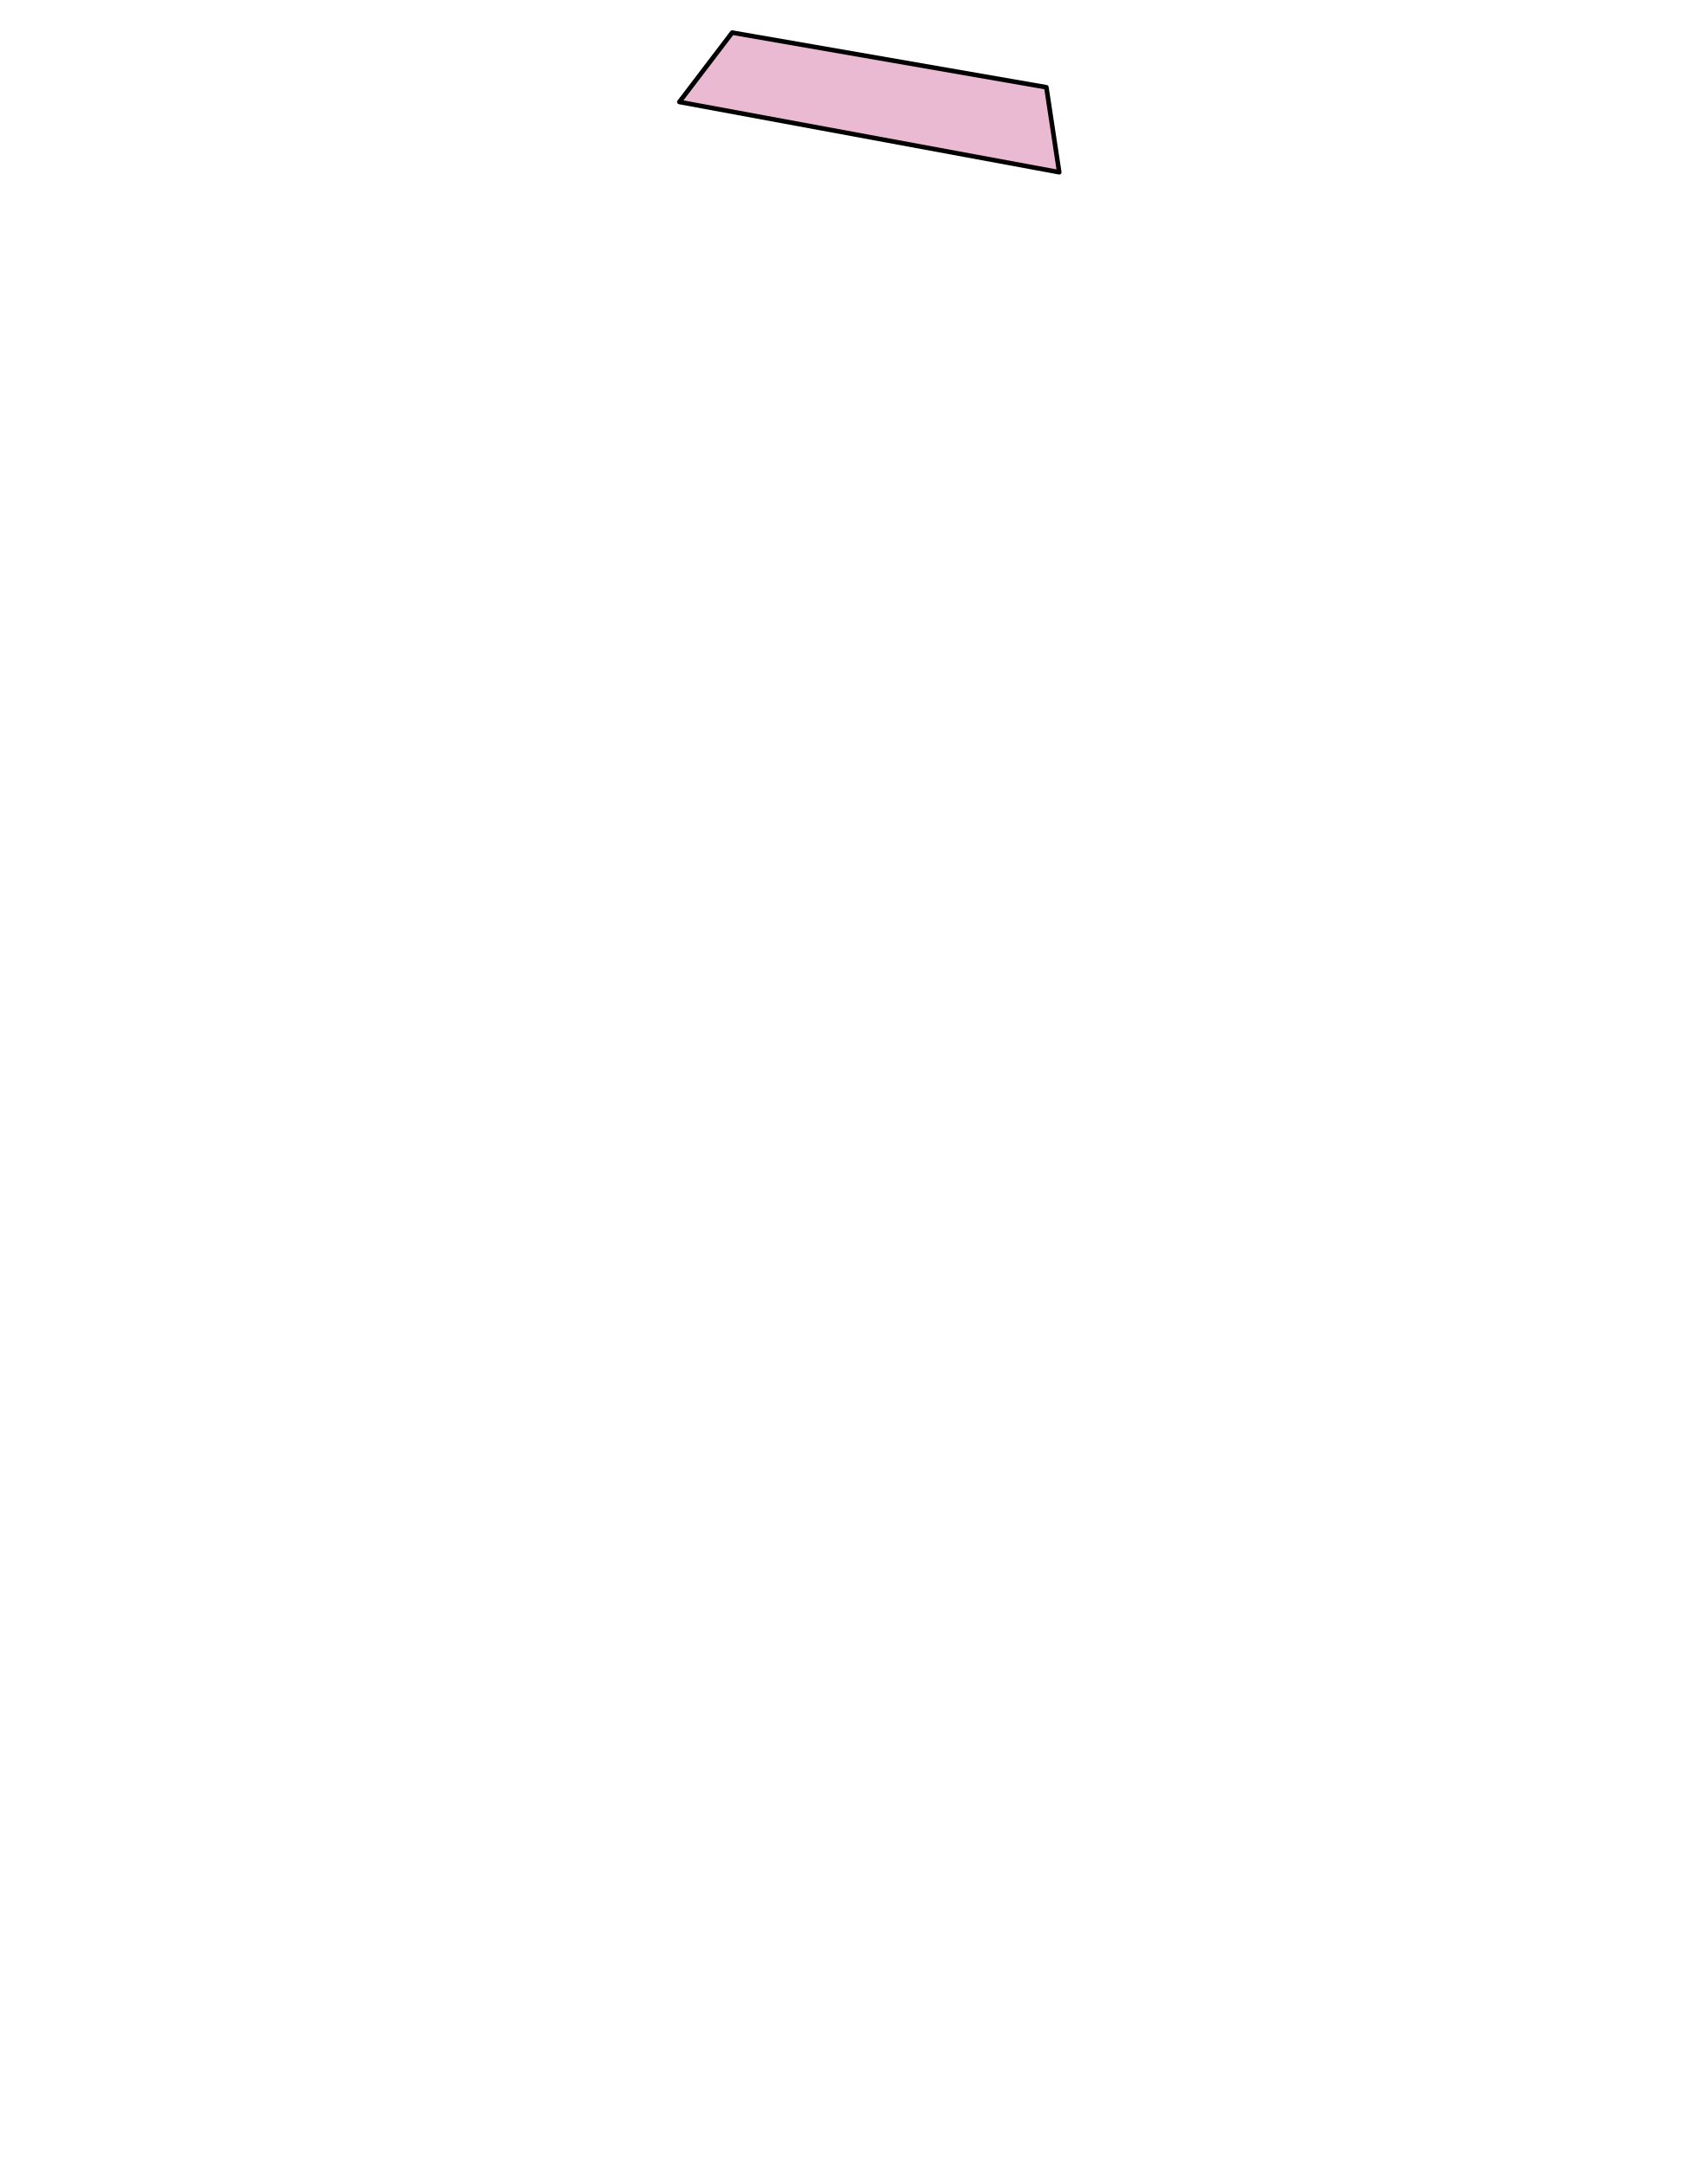
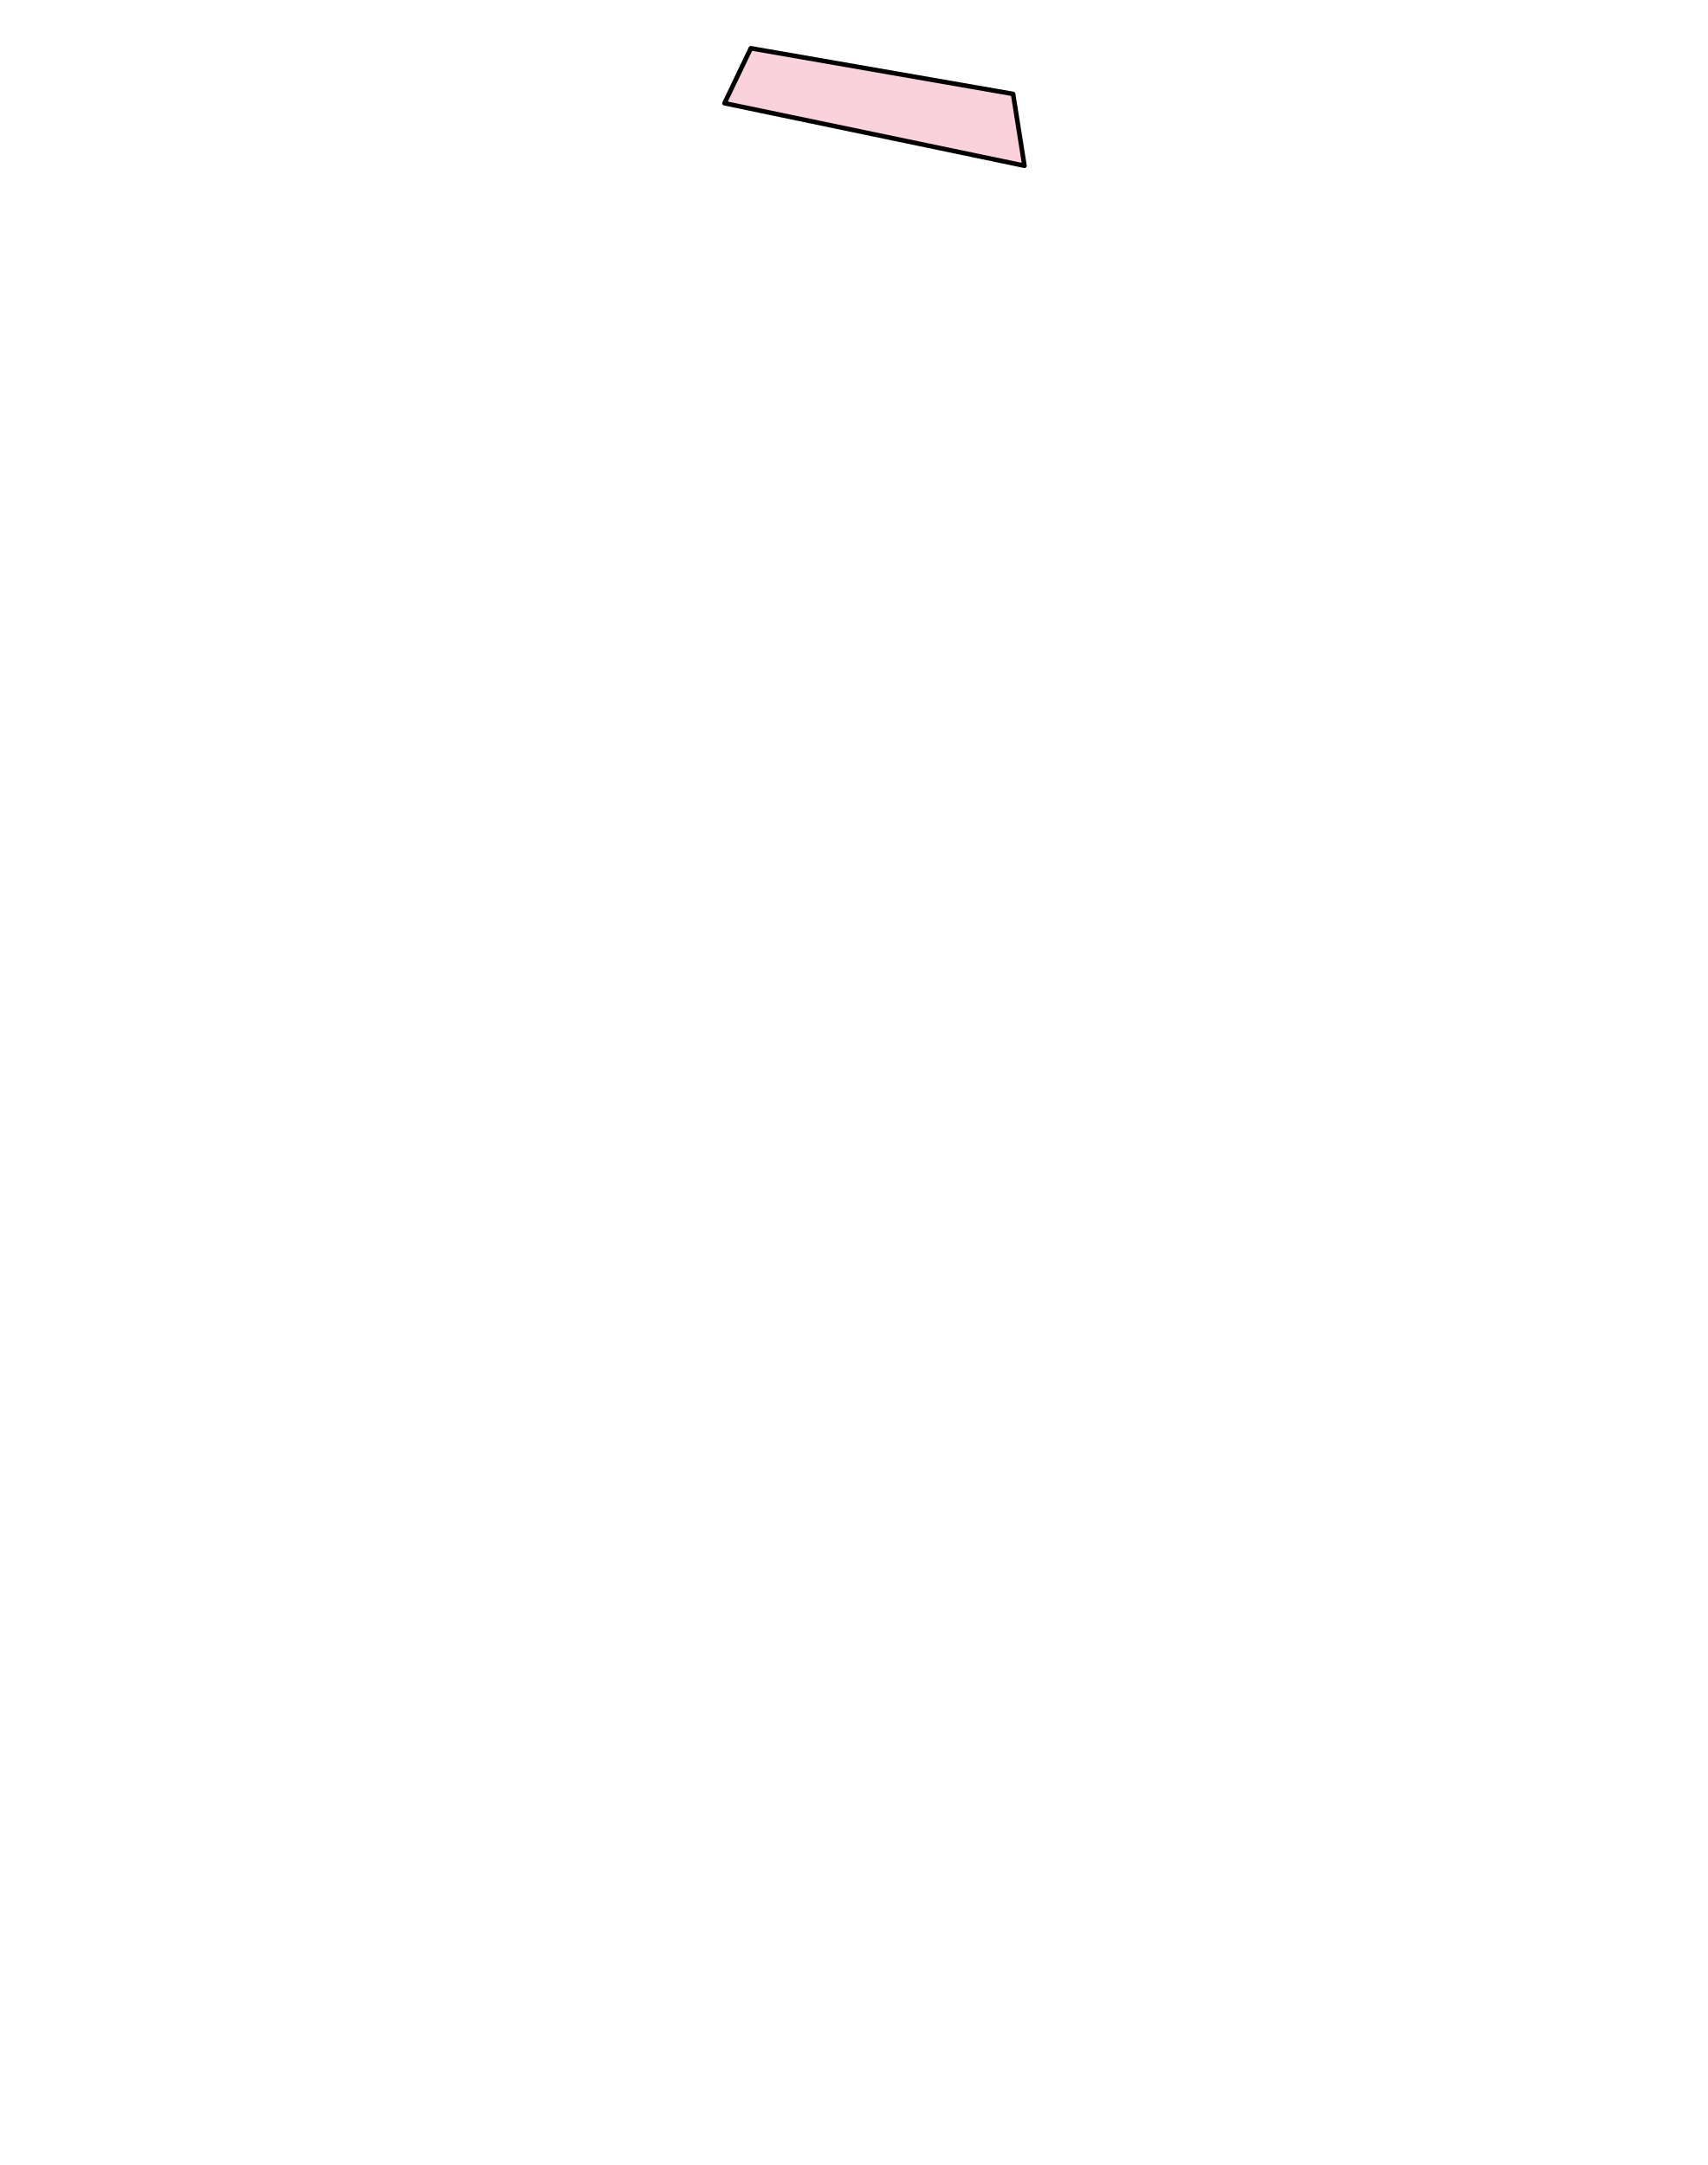
- <svg xmlns="http://www.w3.org/2000/svg" version="1.1" id="kerah_biasa" x="0px" y="0px" viewBox="0 0 371.7 471.4" style="enable-background:new 0 0 371.7 471.4;" xml:space="preserve">
-   <style type="text/css">
- 	.st0{fill:#E9BAD2;stroke:#000000;stroke-linecap:round;stroke-linejoin:round;}
- </style>
-   <polygon class="st0" points="159.4,7.1 227.8,19 230.6,37.5 147.9,22.2 " />
+ <svg xmlns="http://www.w3.org/2000/svg" id="badan" viewBox="0 0 371.66 471.35">
+   <defs>
+     <style>.cls-1{fill:#fbd2db;stroke:#000;stroke-linecap:round;stroke-linejoin:round;}</style>
+   </defs>
+   <polygon class="cls-1" points="163.44 10.51 220.53 20.45 223.01 36.08 157.71 22.47 163.44 10.51" />
</svg>
